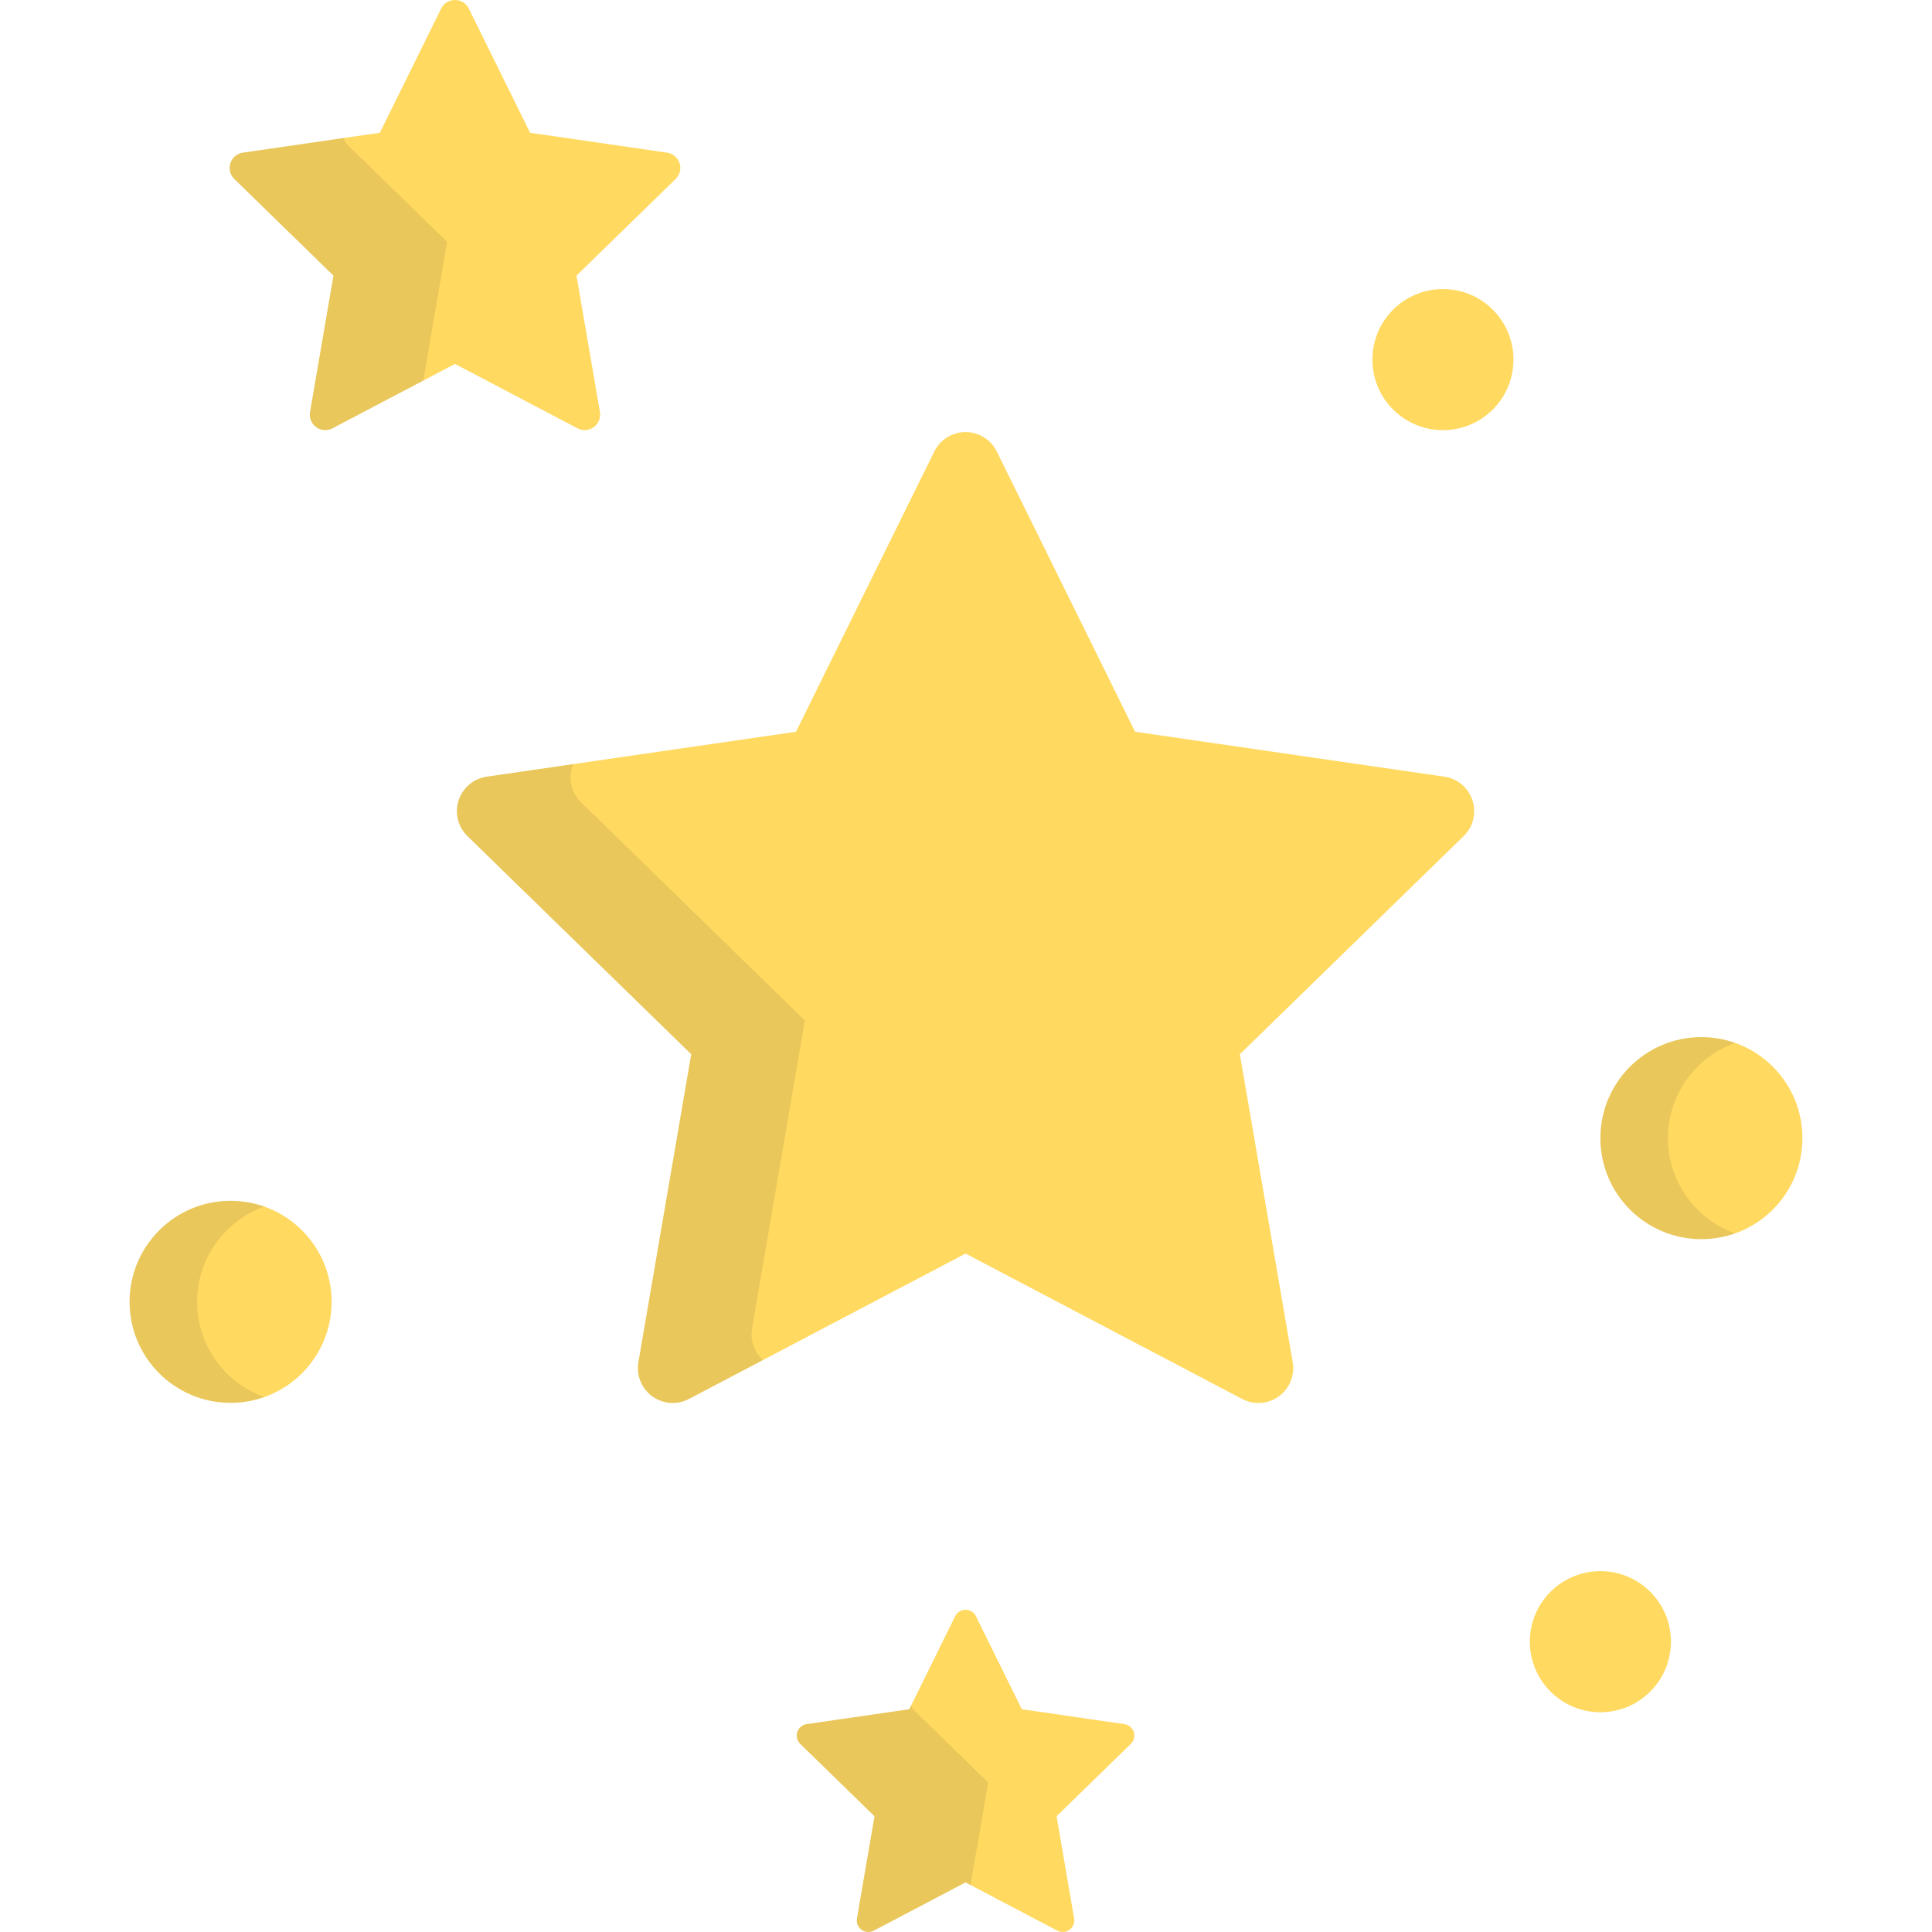
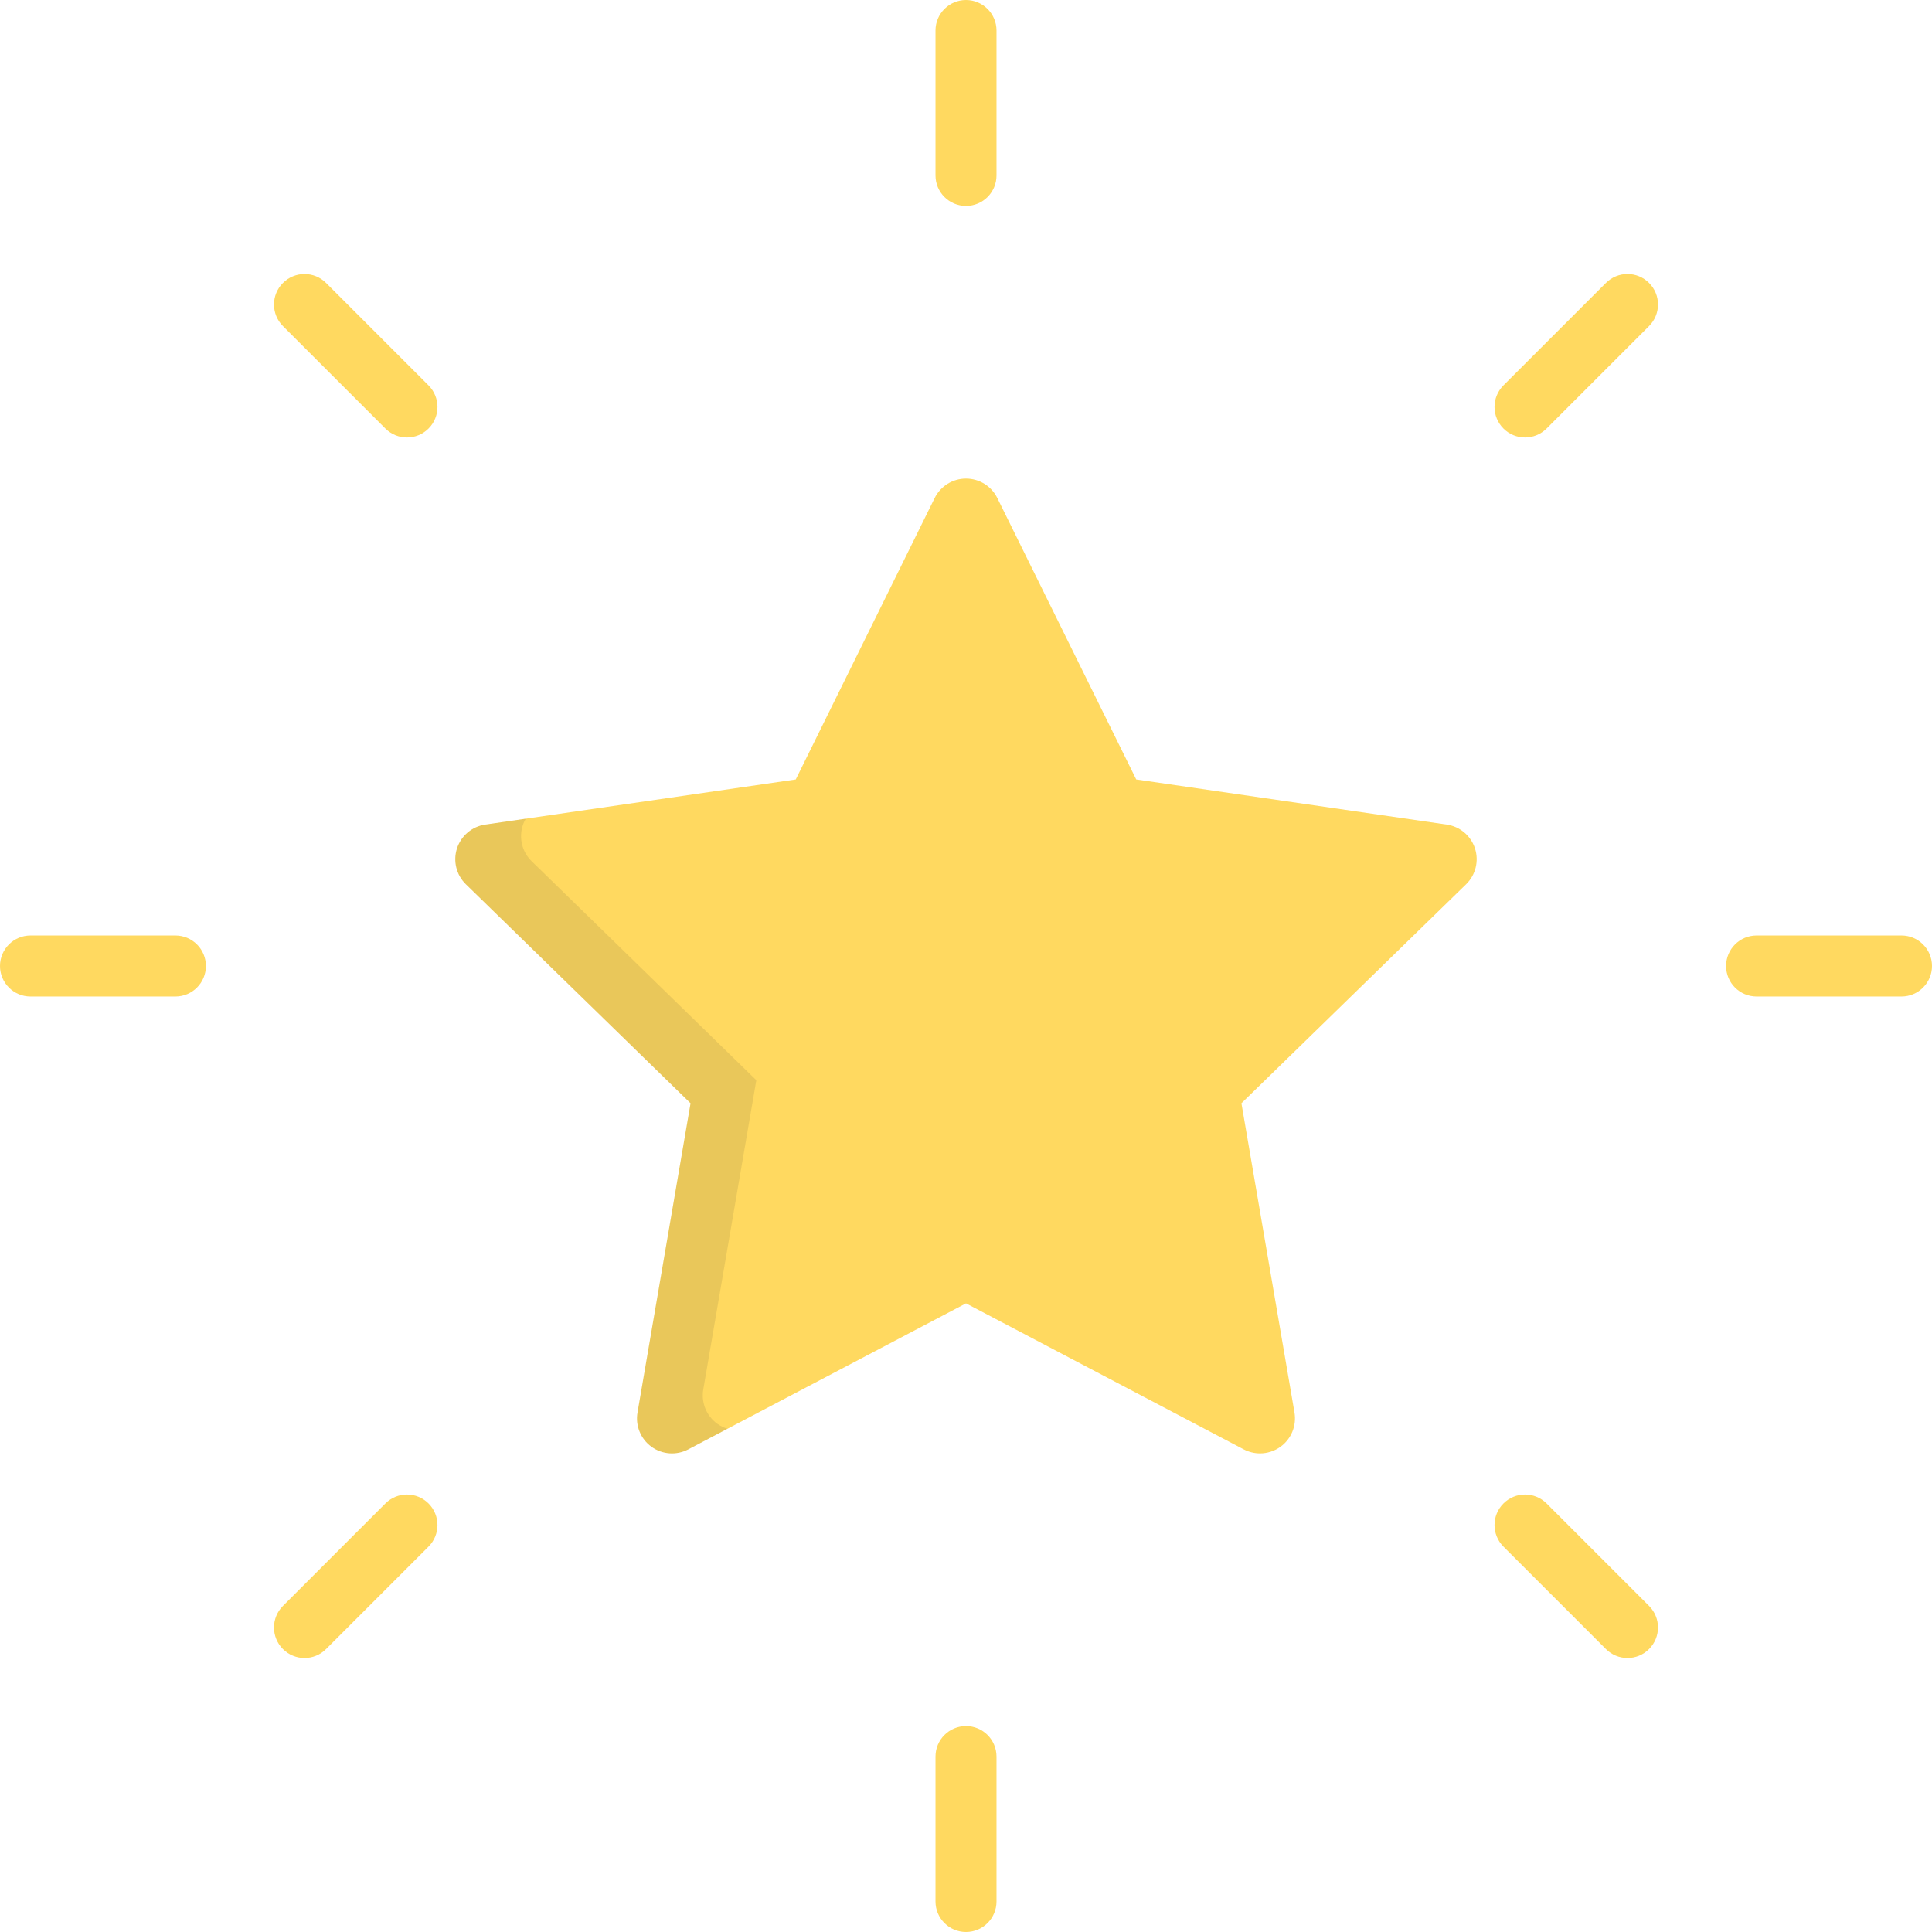
- <svg xmlns="http://www.w3.org/2000/svg" height="800px" width="800px" version="1.1" id="Layer_1" viewBox="0 0 512.001 512.001" xml:space="preserve">
-   <g>
-     <path style="fill:#FFD960;" d="M336.76,327.082l-8.182-47.699l59.308-57.809c2.517-2.453,3.422-6.123,2.336-9.464   c-1.086-3.341-3.975-5.777-7.45-6.282L300.81,193.92l-36.654-74.269c-1.554-3.15-4.763-5.145-8.276-5.145   c-3.514,0-6.723,1.995-8.277,5.145l-36.654,74.269l-81.958,11.908c-3.476,0.506-6.366,2.941-7.451,6.282s-0.18,7.011,2.336,9.464   l59.308,57.809l-14.002,81.627c-0.593,3.462,0.83,6.963,3.674,9.028c2.841,2.065,6.611,2.338,9.721,0.703l73.306-38.538   l73.306,38.538c1.35,0.711,2.825,1.06,4.296,1.06c1.912,0,3.817-0.595,5.426-1.763c2.845-2.065,4.267-5.567,3.675-9.028   L336.76,327.082" />
-     <path style="fill:#FFD960;" d="M180.09,43.24c-0.481-1.481-1.762-2.561-3.301-2.783L140.48,35.18l-16.239-32.9   c-0.689-1.397-2.11-2.28-3.667-2.28c-1.557,0-2.978,0.883-3.667,2.28l-16.239,32.9l-36.31,5.277   c-1.539,0.224-2.82,1.302-3.301,2.783c-0.48,1.479-0.079,3.104,1.035,4.191l26.274,25.61l-6.203,36.164   c-0.263,1.534,0.367,3.083,1.627,3.999c1.26,0.915,2.93,1.036,4.307,0.311l32.476-17.073l32.475,17.073   c0.598,0.314,1.253,0.47,1.904,0.47c0.847,0,1.691-0.264,2.404-0.781c1.258-0.915,1.889-2.466,1.628-3.999L152.78,73.04   l26.274-25.609C180.169,46.344,180.571,44.72,180.09,43.24z" />
-     <path style="fill:#FFD960;" d="M300.467,459c-0.36-1.109-1.32-1.917-2.473-2.085l-27.202-3.952l-12.166-24.648   c-0.513-1.046-1.58-1.708-2.746-1.708c-1.166,0-2.23,0.662-2.746,1.708l-12.164,24.648l-27.202,3.952   c-1.153,0.168-2.114,0.977-2.475,2.085c-0.36,1.109-0.059,2.327,0.776,3.141l19.684,19.186l-4.648,27.09   c-0.196,1.149,0.275,2.311,1.218,2.997c0.944,0.686,2.195,0.775,3.227,0.233l24.328-12.792l24.331,12.792   c0.447,0.235,0.937,0.35,1.424,0.35c0.633,0,1.27-0.196,1.8-0.584c0.944-0.686,1.416-1.848,1.222-2.997l-4.649-27.09l19.684-19.186   C300.528,461.326,300.827,460.108,300.467,459z" />
-   </g>
+ <svg xmlns="http://www.w3.org/2000/svg" height="800px" width="800px" version="1.1" id="Layer_1" viewBox="0 0 512 512" xml:space="preserve">
+   <path style="fill:#FFD960;" d="M390.884,224.832c-1.089-3.355-3.99-5.801-7.482-6.309l-82.291-11.958l-36.804-74.567  c-1.559-3.166-4.782-5.169-8.308-5.169c-3.528,0-6.752,2.003-8.312,5.169l-36.803,74.567l-82.291,11.958  c-3.488,0.507-6.392,2.952-7.483,6.309c-1.089,3.352-0.179,7.036,2.347,9.501l59.548,58.041l-14.058,81.959  c-0.598,3.476,0.831,6.99,3.685,9.065c2.853,2.074,6.64,2.348,9.761,0.705L256,345.407l73.6,38.695  c1.357,0.712,2.839,1.064,4.314,1.064c1.921,0,3.836-0.596,5.45-1.769c2.852-2.074,4.281-5.589,3.687-9.065l-5.277-30.767  l-4.339-25.296l-4.442-25.895l59.546-58.041C391.066,231.868,391.975,228.184,390.884,224.832z" />
  <g style="opacity:0.1;">
-     <path style="fill:#231F20;" d="M199.294,352.062l14.002-81.627l-59.308-57.809c-2.516-2.453-3.421-6.123-2.336-9.464   c0.075-0.23,0.178-0.444,0.27-0.666l-22.933,3.333c-3.476,0.506-6.366,2.941-7.451,6.282s-0.18,7.011,2.336,9.464l59.308,57.809   l-14.002,81.627c-0.593,3.462,0.83,6.963,3.674,9.028c2.841,2.065,6.611,2.338,9.721,0.703l19.61-10.31   C199.877,358.328,198.759,355.184,199.294,352.062z" />
-   </g>
-   <g style="opacity:0.1;">
-     <path style="fill:#231F20;" d="M112.279,100.257l6.203-36.164l-26.274-25.61c-0.548-0.534-0.921-1.199-1.104-1.912l-26.745,3.886   c-1.539,0.224-2.82,1.302-3.301,2.783c-0.48,1.479-0.079,3.104,1.035,4.191l26.274,25.61l-6.203,36.164   c-0.263,1.534,0.367,3.083,1.627,3.999c1.26,0.915,2.93,1.036,4.307,0.311l24.124-12.682   C112.227,100.641,112.246,100.449,112.279,100.257z" />
-   </g>
-   <g style="opacity:0.1;">
-     <path style="fill:#231F20;" d="M257.22,499.469l4.648-27.09l-19.684-19.186c-0.349-0.34-0.582-0.76-0.734-1.204l-0.481,0.975   l-27.202,3.952c-1.153,0.168-2.114,0.977-2.475,2.085c-0.36,1.109-0.059,2.327,0.776,3.141l19.684,19.186l-4.648,27.09   c-0.196,1.149,0.275,2.311,1.218,2.997c0.944,0.686,2.195,0.775,3.227,0.233l24.328-12.792l1.338,0.704   C257.222,499.529,257.215,499.499,257.22,499.469z" />
+     <path style="fill:#231F20;" d="M190.06,377.29c-2.853-2.074-4.284-5.589-3.685-9.065l14.058-81.959l-59.548-58.041   c-2.526-2.465-3.434-6.148-2.347-9.501c0.204-0.626,0.488-1.207,0.811-1.763l-10.753,1.563c-3.488,0.507-6.392,2.952-7.483,6.309   c-1.089,3.352-0.179,7.036,2.347,9.501l59.548,58.041l-14.058,81.959c-0.598,3.476,0.831,6.99,3.685,9.065   c2.853,2.074,6.64,2.348,9.761,0.705l10.402-5.468C191.833,378.339,190.903,377.903,190.06,377.29z" />
  </g>
  <g>
-     <circle style="fill:#FFD960;" cx="450.892" cy="301.617" r="26.77" />
-     <circle style="fill:#FFD960;" cx="61.109" cy="344.999" r="26.77" />
-   </g>
-   <g>
-     <path style="opacity:0.1;fill:#231F20;enable-background:new    ;" d="M442.02,301.621c0-11.647,7.437-21.549,17.82-25.232   c-2.799-0.992-5.809-1.537-8.949-1.537c-14.786,0-26.77,11.984-26.77,26.77c0,14.784,11.984,26.77,26.77,26.77   c3.14,0,6.15-0.545,8.949-1.538C449.458,323.17,442.02,313.267,442.02,301.621z" />
-     <path style="opacity:0.1;fill:#231F20;enable-background:new    ;" d="M52.237,344.994c0-11.645,7.437-21.549,17.82-25.232   c-2.799-0.993-5.81-1.538-8.949-1.538c-14.786,0-26.77,11.984-26.77,26.77c0,14.784,11.984,26.77,26.77,26.77   c3.139,0,6.15-0.545,8.949-1.538C59.676,366.543,52.237,356.64,52.237,344.994z" />
-   </g>
-   <g>
-     <circle style="fill:#FFD960;" cx="382.396" cy="95.3" r="18.694" />
-     <circle style="fill:#FFD960;" cx="424.123" cy="435.063" r="18.695" />
+     <path style="fill:#FFD960;" d="M46.482,264.084H8.084C3.62,264.084,0,260.465,0,256c0-4.465,3.62-8.084,8.084-8.084h38.398   c4.465,0,8.084,3.62,8.084,8.084C54.566,260.465,50.947,264.084,46.482,264.084z" />
+     <path style="fill:#FFD960;" d="M503.916,264.084h-38.398c-4.465,0-8.084-3.62-8.084-8.084c0-4.465,3.62-8.084,8.084-8.084h38.398   c4.465,0,8.084,3.62,8.084,8.084C512,260.465,508.38,264.084,503.916,264.084z" />
+     <path style="fill:#FFD960;" d="M80.698,439.387c-2.07,0-4.138-0.789-5.717-2.368c-3.157-3.157-3.157-8.276,0.001-11.432   l27.151-27.15c3.157-3.157,8.276-3.157,11.432,0c3.157,3.157,3.157,8.276-0.001,11.432L86.413,437.02   C84.836,438.598,82.766,439.387,80.698,439.387z" />
+     <path style="fill:#FFD960;" d="M404.149,115.932c-2.07,0-4.138-0.789-5.717-2.368c-3.157-3.157-3.157-8.276,0-11.433l27.152-27.15   c3.158-3.158,8.277-3.157,11.433,0c3.157,3.157,3.157,8.276,0,11.432l-27.151,27.15   C408.287,115.143,406.218,115.932,404.149,115.932z" />
+     <path style="fill:#FFD960;" d="M256,511.999c-4.465,0-8.084-3.62-8.084-8.084v-38.397c0-4.465,3.62-8.084,8.084-8.084   c4.465,0,8.084,3.62,8.084,8.084v38.397C264.084,508.379,260.465,511.999,256,511.999z" />
+     <path style="fill:#FFD960;" d="M256,54.567c-4.465,0-8.084-3.62-8.084-8.084V8.085c0-4.465,3.62-8.084,8.084-8.084   c4.465,0,8.084,3.62,8.084,8.084v38.398C264.084,50.948,260.465,54.567,256,54.567z" />
+     <path style="fill:#FFD960;" d="M431.301,439.387c-2.068,0-4.138-0.789-5.717-2.368l-27.152-27.151   c-3.157-3.157-3.157-8.276,0-11.432c3.158-3.157,8.276-3.157,11.433,0l27.151,27.15c3.157,3.157,3.157,8.276,0,11.432   C435.439,438.598,433.37,439.387,431.301,439.387z" />
+     <path style="fill:#FFD960;" d="M107.85,115.934c-2.07,0-4.138-0.789-5.717-2.368L74.982,86.415   c-3.157-3.157-3.157-8.276,0.001-11.432c3.157-3.157,8.275-3.157,11.432,0l27.151,27.152c3.157,3.157,3.157,8.276-0.001,11.433   C111.988,115.145,109.918,115.934,107.85,115.934z" />
  </g>
</svg>
